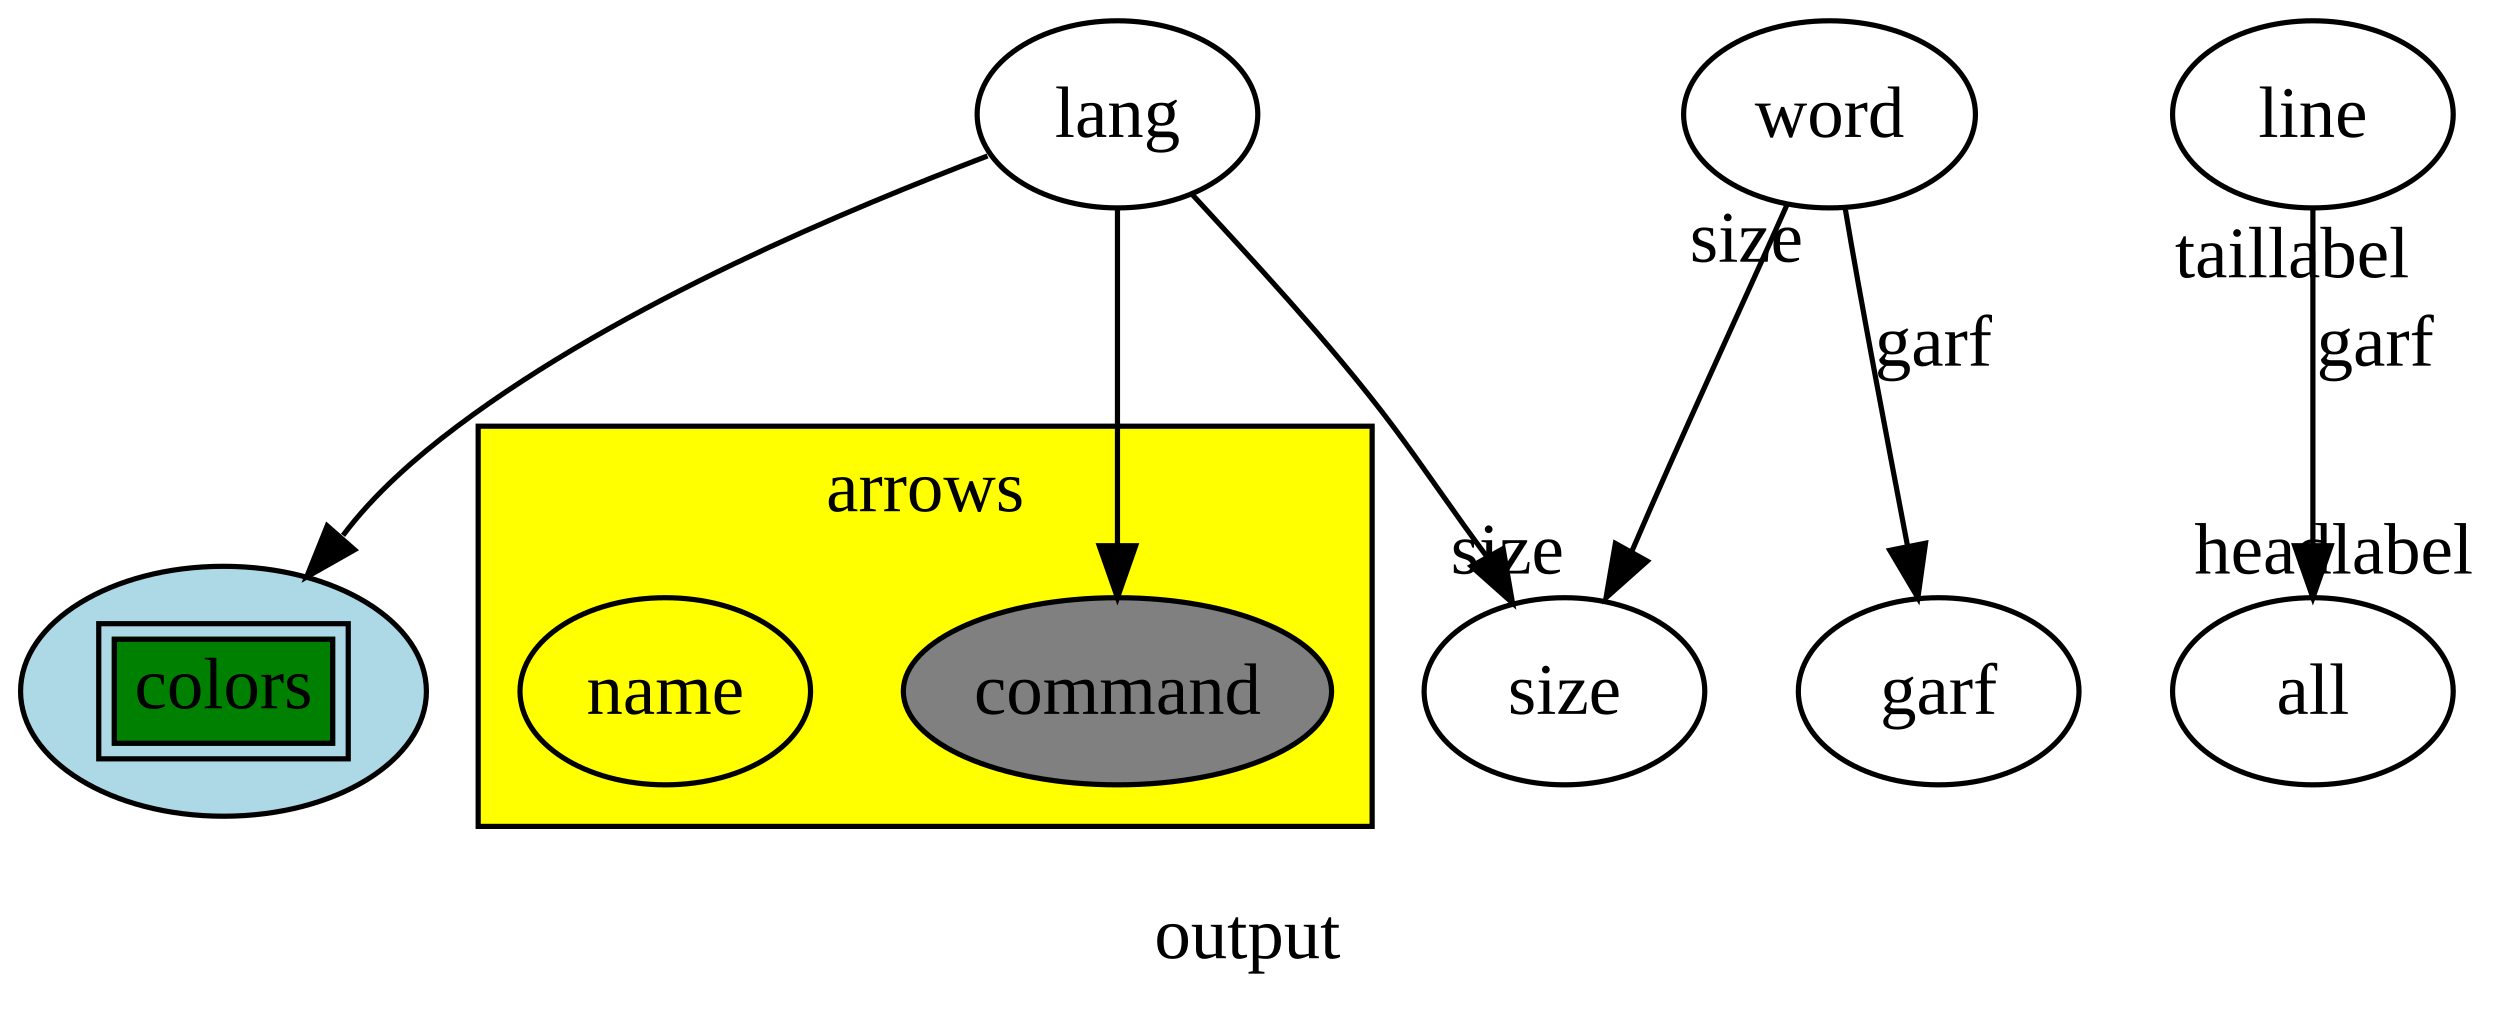
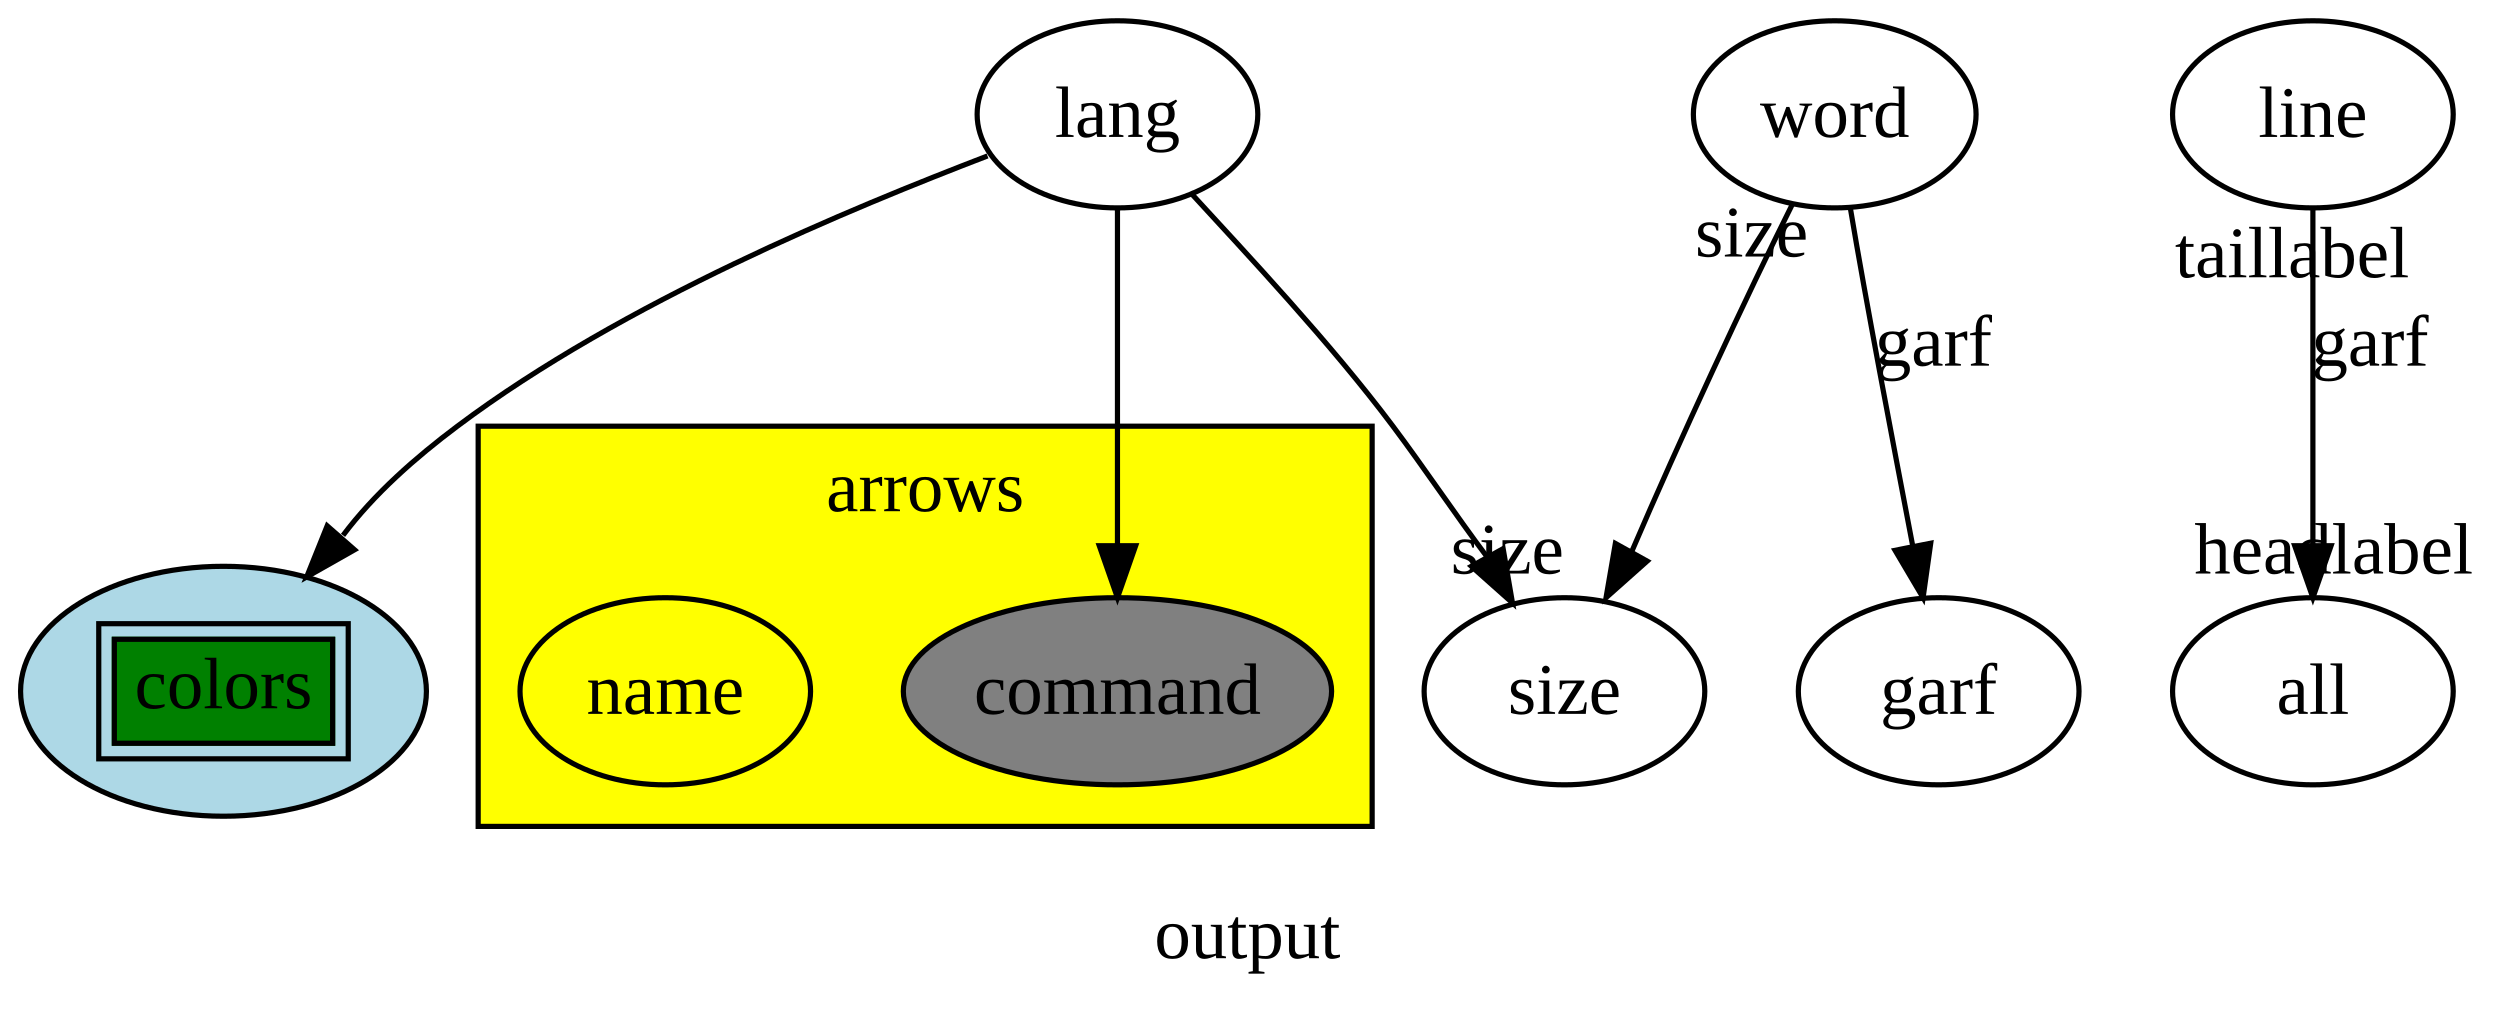
<svg xmlns="http://www.w3.org/2000/svg" xmlns:xlink="http://www.w3.org/1999/xlink" width="481pt" height="196pt" viewBox="0.00 0.00 481.00 196.00">
  <g id="graph0" class="graph" transform="scale(1 1) rotate(0) translate(4 192)">
    <a xlink:href="http://www.graphviz.org/doc/info/output.html" xlink:title="output">
      <polygon style="fill:white;stroke:white;" points="-4,4 -4,-192 477,-192 477,4 -4,4" />
      <text text-anchor="middle" x="236" y="-7.65" style="font-family:Times New Roman;font-size:14.00;">output</text>
    </a>
    <g id="cluster2" class="cluster">
      <a xlink:href="http://www.graphviz.org/doc/info/arrows.html" xlink:title="arrows">
        <polygon style="fill:yellow;stroke:black;" points="88,-33 88,-110 260,-110 260,-33 88,-33" />
        <text text-anchor="middle" x="174" y="-93.65" style="font-family:Times New Roman;font-size:14.00;">arrows</text>
      </a>
    </g>
    <g id="node1" class="node">
      <a xlink:href="http://www.graphviz.org/doc/info/lang.html" xlink:title="lang">
        <ellipse style="fill:none;stroke:black;" cx="211" cy="-170" rx="27" ry="18" />
        <text text-anchor="middle" x="211" y="-165.65" style="font-family:Times New Roman;font-size:14.00;">lang</text>
      </a>
    </g>
    <g id="node2" class="node">
      <a xlink:href="http://www.graphviz.org/doc/info/output.html" xlink:title="&lt;TABLE&gt;">
        <ellipse style="fill:lightblue;stroke:black;" cx="39" cy="-59" rx="39.042" ry="24.042" />
      </a>
      <a xlink:href="http://www.graphviz.org/doc/info/colors.html" xlink:title="&lt;TABLE&gt;">
        <polygon style="fill:none;stroke:black;" points="15,-46 15,-72 63,-72 63,-46 15,-46" />
        <polygon style="fill:green;stroke:green;" points="18,-49 18,-69 60,-69 60,-49 18,-49" />
        <polygon style="fill:none;stroke:black;" points="18,-49 18,-69 60,-69 60,-49 18,-49" />
        <text text-anchor="middle" x="39" y="-55.733" style="font-family:Times New Roman;font-size:14.00;">colors</text>
      </a>
      <a xlink:href="http://www.graphviz.org/doc/info/output.html" xlink:title="&lt;TABLE&gt;">
</a>
    </g>
    <g id="edge5" class="edge">
      <a xlink:href="lang-&gt;colors" xlink:title="self">
        <path style="fill:none;stroke:black;" d="M186,-162C160,-152 116,-134 84,-110 76,-104 68,-97 62,-89" />
        <polygon style="fill:black;stroke:black;" points="64.219,-86.221 55,-81 58.951,-90.831 64.219,-86.221" />
      </a>
      <a xlink:href="lang-&gt;colors" xlink:title="self">
</a>
      <a xlink:href="lang-&gt;colors" xlink:title="self">
</a>
    </g>
    <g id="node4" class="node">
      <a xlink:href="http://www.graphviz.org/doc/info/command.html" xlink:title="command">
        <ellipse style="fill:grey;stroke:black;" cx="211" cy="-59" rx="41.199" ry="18" />
        <text text-anchor="middle" x="211" y="-54.65" style="font-family:Times New Roman;font-size:14.00;">command</text>
      </a>
    </g>
    <g id="edge3" class="edge">
      <a xlink:href="http://www.graphviz.org/doc/info/shapes.html">
        <path style="fill:none;stroke:black;" d="M211,-152C211,-134 211,-108 211,-87" />
        <polygon style="fill:black;stroke:black;" points="214.5,-87 211,-77 207.5,-87 214.5,-87" />
      </a>
      <a xlink:href="http://www.graphviz.org/doc/info/shapes.html">
</a>
      <a xlink:href="http://www.graphviz.org/doc/info/shapes.html">
</a>
    </g>
    <g id="node9" class="node">
      <ellipse style="fill:none;stroke:black;" cx="297" cy="-59" rx="27" ry="18" />
      <text text-anchor="middle" x="297" y="-54.65" style="font-family:Times New Roman;font-size:14.00;">size</text>
    </g>
    <g id="edge7" class="edge">
      <a xlink:href="headurl" xlink:title="headurl">
        <path style="fill:none;stroke:black;" d="M225,-155C236,-143 252,-126 264,-110 270,-102 276,-93 282,-85" />
        <polygon style="fill:black;stroke:black;" points="285.203,-86.441 287,-76 279.084,-83.042 285.203,-86.441" />
      </a>
      <a xlink:href="headurl" xlink:title="headurl">
</a>
      <a xlink:href="headurl" xlink:title="headurl">
</a>
      <a xlink:href="headurl" xlink:title="size">
        <text text-anchor="middle" x="286" y="-81.65" style="font-family:Times New Roman;font-size:14.00;">size</text>
      </a>
    </g>
    <g id="node5" class="node">
      <a xlink:href="G name" xlink:title="name">
        <ellipse style="fill:none;stroke:black;" cx="124" cy="-59" rx="27.95" ry="18" />
        <text text-anchor="middle" x="124" y="-54.65" style="font-family:Times New Roman;font-size:14.00;">name</text>
      </a>
    </g>
    <g id="node10" class="node">
-       <ellipse style="fill:none;stroke:black;" cx="348" cy="-170" rx="28.074" ry="18" />
-       <text text-anchor="middle" x="348" y="-165.65" style="font-family:Times New Roman;font-size:14.00;">word</text>
+       <ellipse style="fill:none;stroke:black;" cx="349" cy="-170" rx="27.195" ry="18" />
+       <text text-anchor="middle" x="349" y="-165.65" style="font-family:Times New Roman;font-size:14.00;">word</text>
    </g>
    <g id="edge9" class="edge">
      <a xlink:href="tailurl">
-         <path style="fill:none;stroke:black;" d="M340,-153C332,-135 319,-107 310,-86" />
+         <path style="fill:none;stroke:black;" d="M341,-153C332,-135 319,-107 310,-86" />
        <polygon style="fill:black;stroke:black;" points="312.916,-84.042 305,-77 306.797,-87.441 312.916,-84.042" />
      </a>
      <a xlink:href="tailurl" xlink:title="size">
</a>
      <a xlink:href="tailurl">
</a>
      <a xlink:href="tailurl" xlink:title="size">
-         <text text-anchor="middle" x="332" y="-141.65" style="font-family:Times New Roman;font-size:14.00;">size</text>
+         <text text-anchor="middle" x="333" y="-142.65" style="font-family:Times New Roman;font-size:14.00;">size</text>
      </a>
    </g>
    <g id="node13" class="node">
      <ellipse style="fill:none;stroke:black;" cx="369" cy="-59" rx="27" ry="18" />
      <text text-anchor="middle" x="369" y="-54.65" style="font-family:Times New Roman;font-size:14.00;">garf</text>
    </g>
    <g id="edge11" class="edge">
      <a xlink:href="labelurl" xlink:title="garf">
-         <path style="fill:none;stroke:black;" d="M351,-152C354,-134 359,-108 363,-87" />
-         <polygon style="fill:black;stroke:black;" points="366.471,-87.492 365,-77 359.607,-86.119 366.471,-87.492" />
+         <path style="fill:none;stroke:black;" d="M352,-152C355,-134 360,-108 364,-87" />
+         <polygon style="fill:black;stroke:black;" points="367.471,-87.492 366,-77 360.607,-86.119 367.471,-87.492" />
      </a>
      <a xlink:href="labelurl" xlink:title="garf">
</a>
      <a xlink:href="labelurl" xlink:title="garf">
</a>
      <a xlink:href="garf" xlink:title="garf">
        <text text-anchor="middle" x="368" y="-121.65" style="font-family:Times New Roman;font-size:14.00;">garf</text>
      </a>
    </g>
    <g id="node14" class="node">
      <ellipse style="fill:none;stroke:black;" cx="441" cy="-170" rx="27" ry="18" />
      <text text-anchor="middle" x="441" y="-165.65" style="font-family:Times New Roman;font-size:14.00;">line</text>
    </g>
    <g id="node16" class="node">
      <ellipse style="fill:none;stroke:black;" cx="441" cy="-59" rx="27" ry="18" />
      <text text-anchor="middle" x="441" y="-54.65" style="font-family:Times New Roman;font-size:14.00;">all</text>
    </g>
    <g id="edge13" class="edge">
      <a xlink:href="labelurl" xlink:title="edgetooltip">
        <path style="fill:none;stroke:black;" d="M441,-152C441,-134 441,-108 441,-87" />
        <polygon style="fill:black;stroke:black;" points="444.5,-87 441,-77 437.5,-87 444.5,-87" />
      </a>
      <a xlink:href="tailURL" xlink:title="tailtooltip">
</a>
      <a xlink:href="headURL" xlink:title="headtooltip">
</a>
      <a xlink:href="garf" xlink:title="garf">
-         <text text-anchor="middle" x="453" y="-121.65" style="font-family:Times New Roman;font-size:14.00;">garf</text>
+         <text text-anchor="middle" x="452" y="-121.65" style="font-family:Times New Roman;font-size:14.00;">garf</text>
      </a>
      <a xlink:href="headURL" xlink:title="headtooltip">
        <text text-anchor="middle" x="445" y="-81.65" style="font-family:Times New Roman;font-size:14.00;">headlabel</text>
      </a>
      <a xlink:href="tailURL" xlink:title="tailtooltip">
        <text text-anchor="middle" x="437" y="-138.65" style="font-family:Times New Roman;font-size:14.00;">taillabel</text>
      </a>
    </g>
  </g>
</svg>
